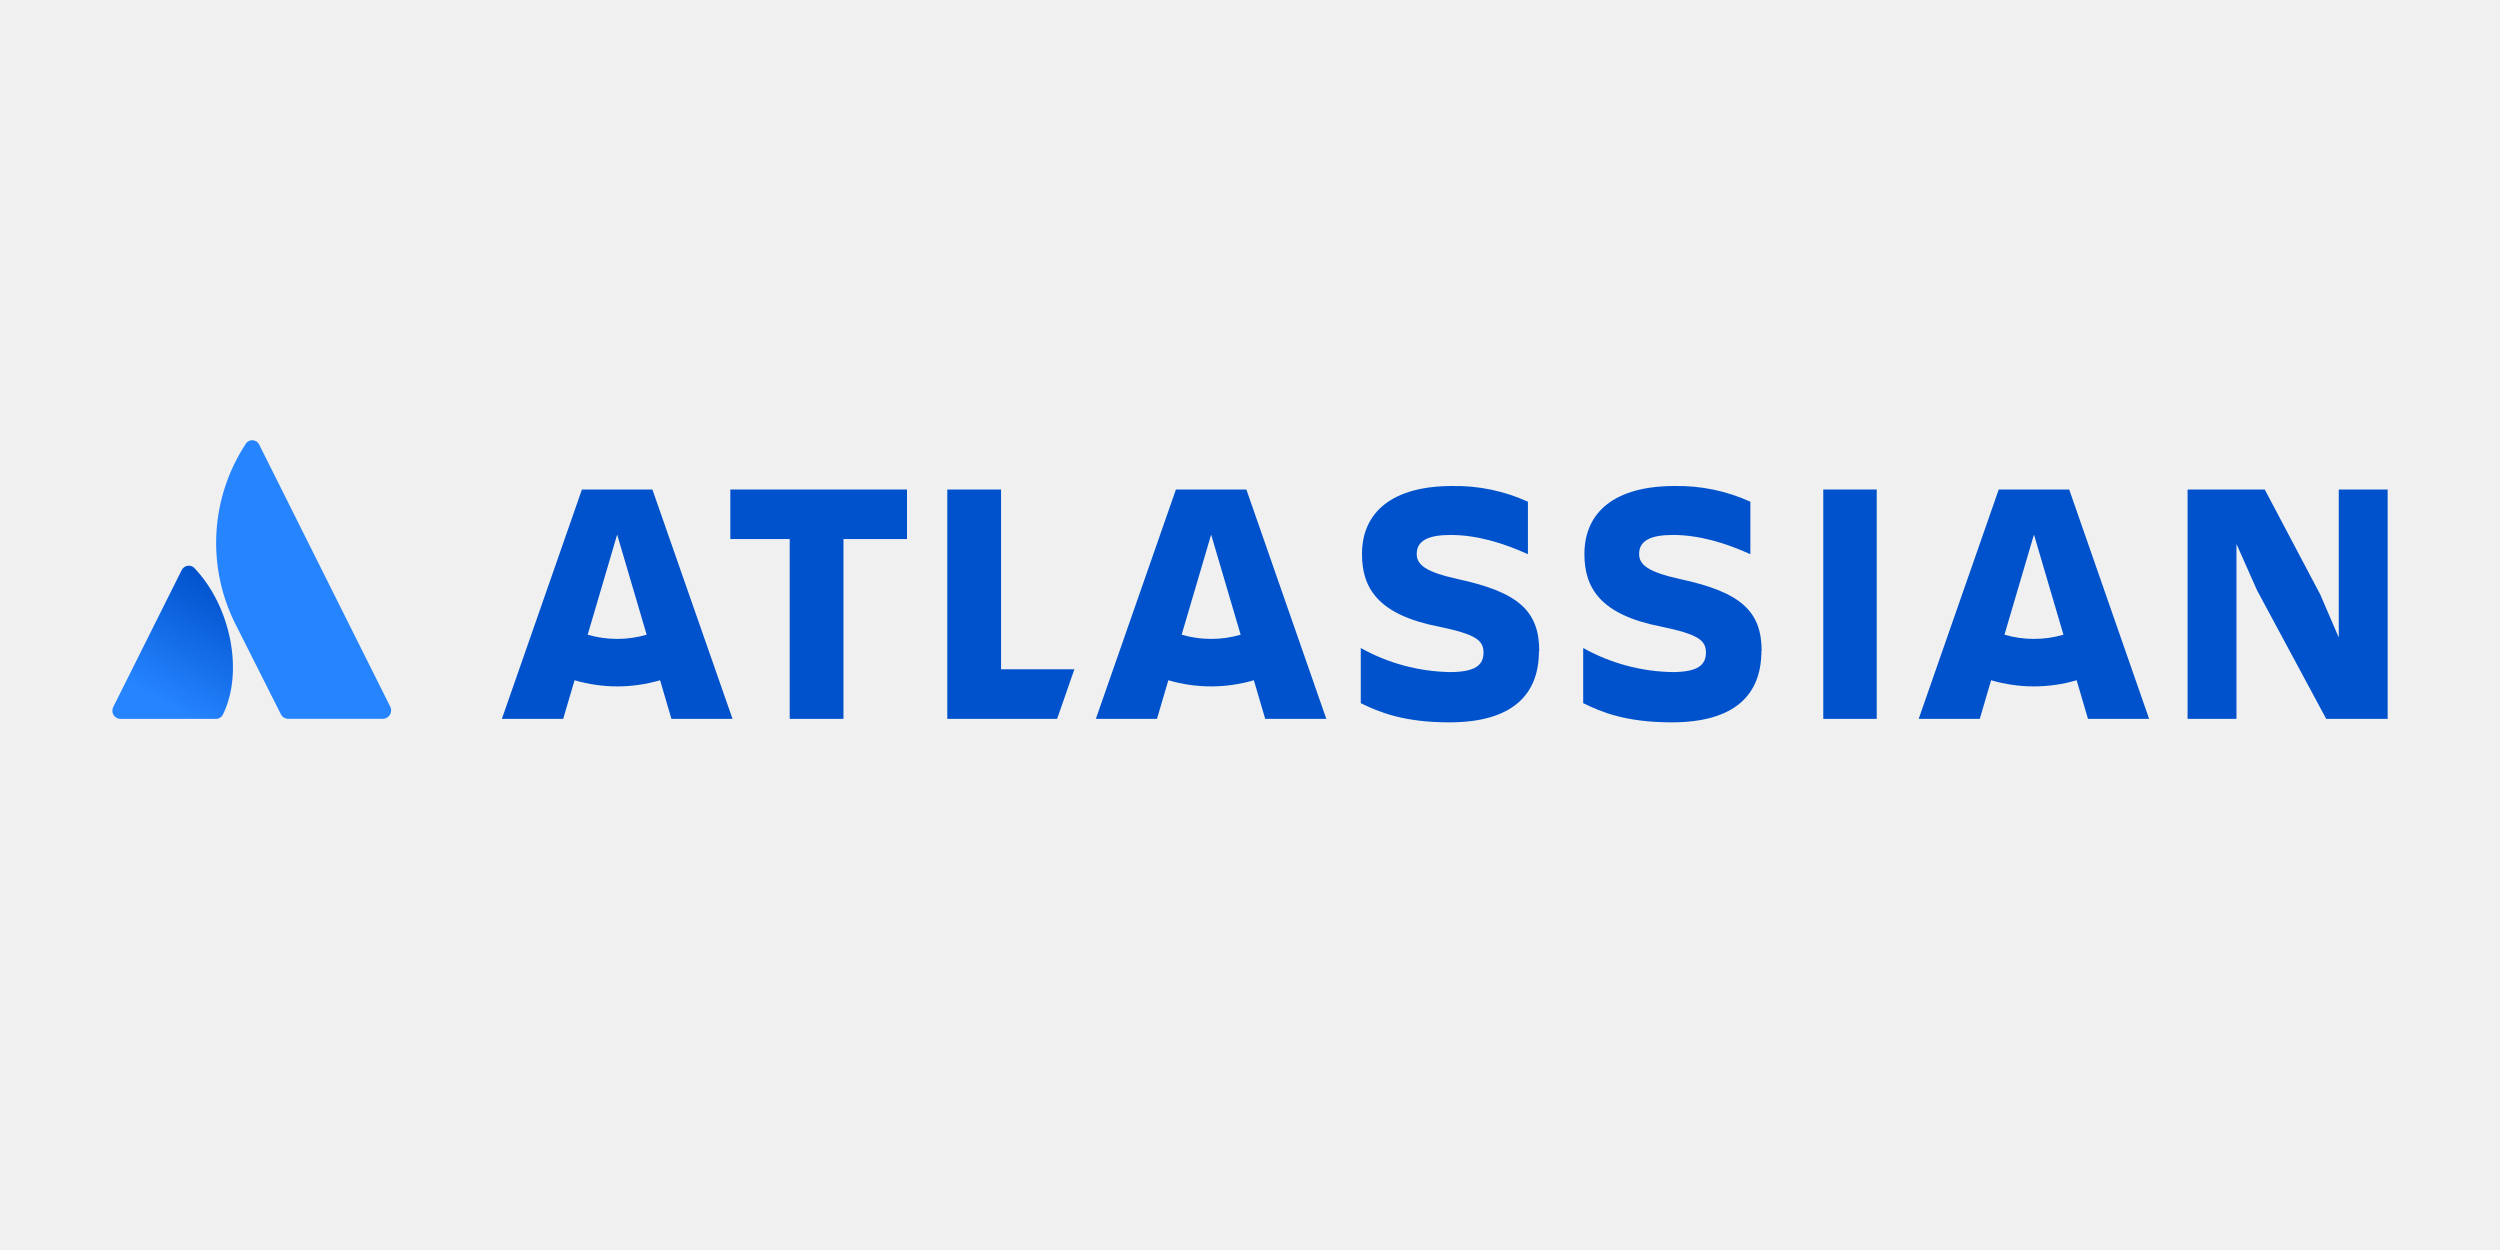
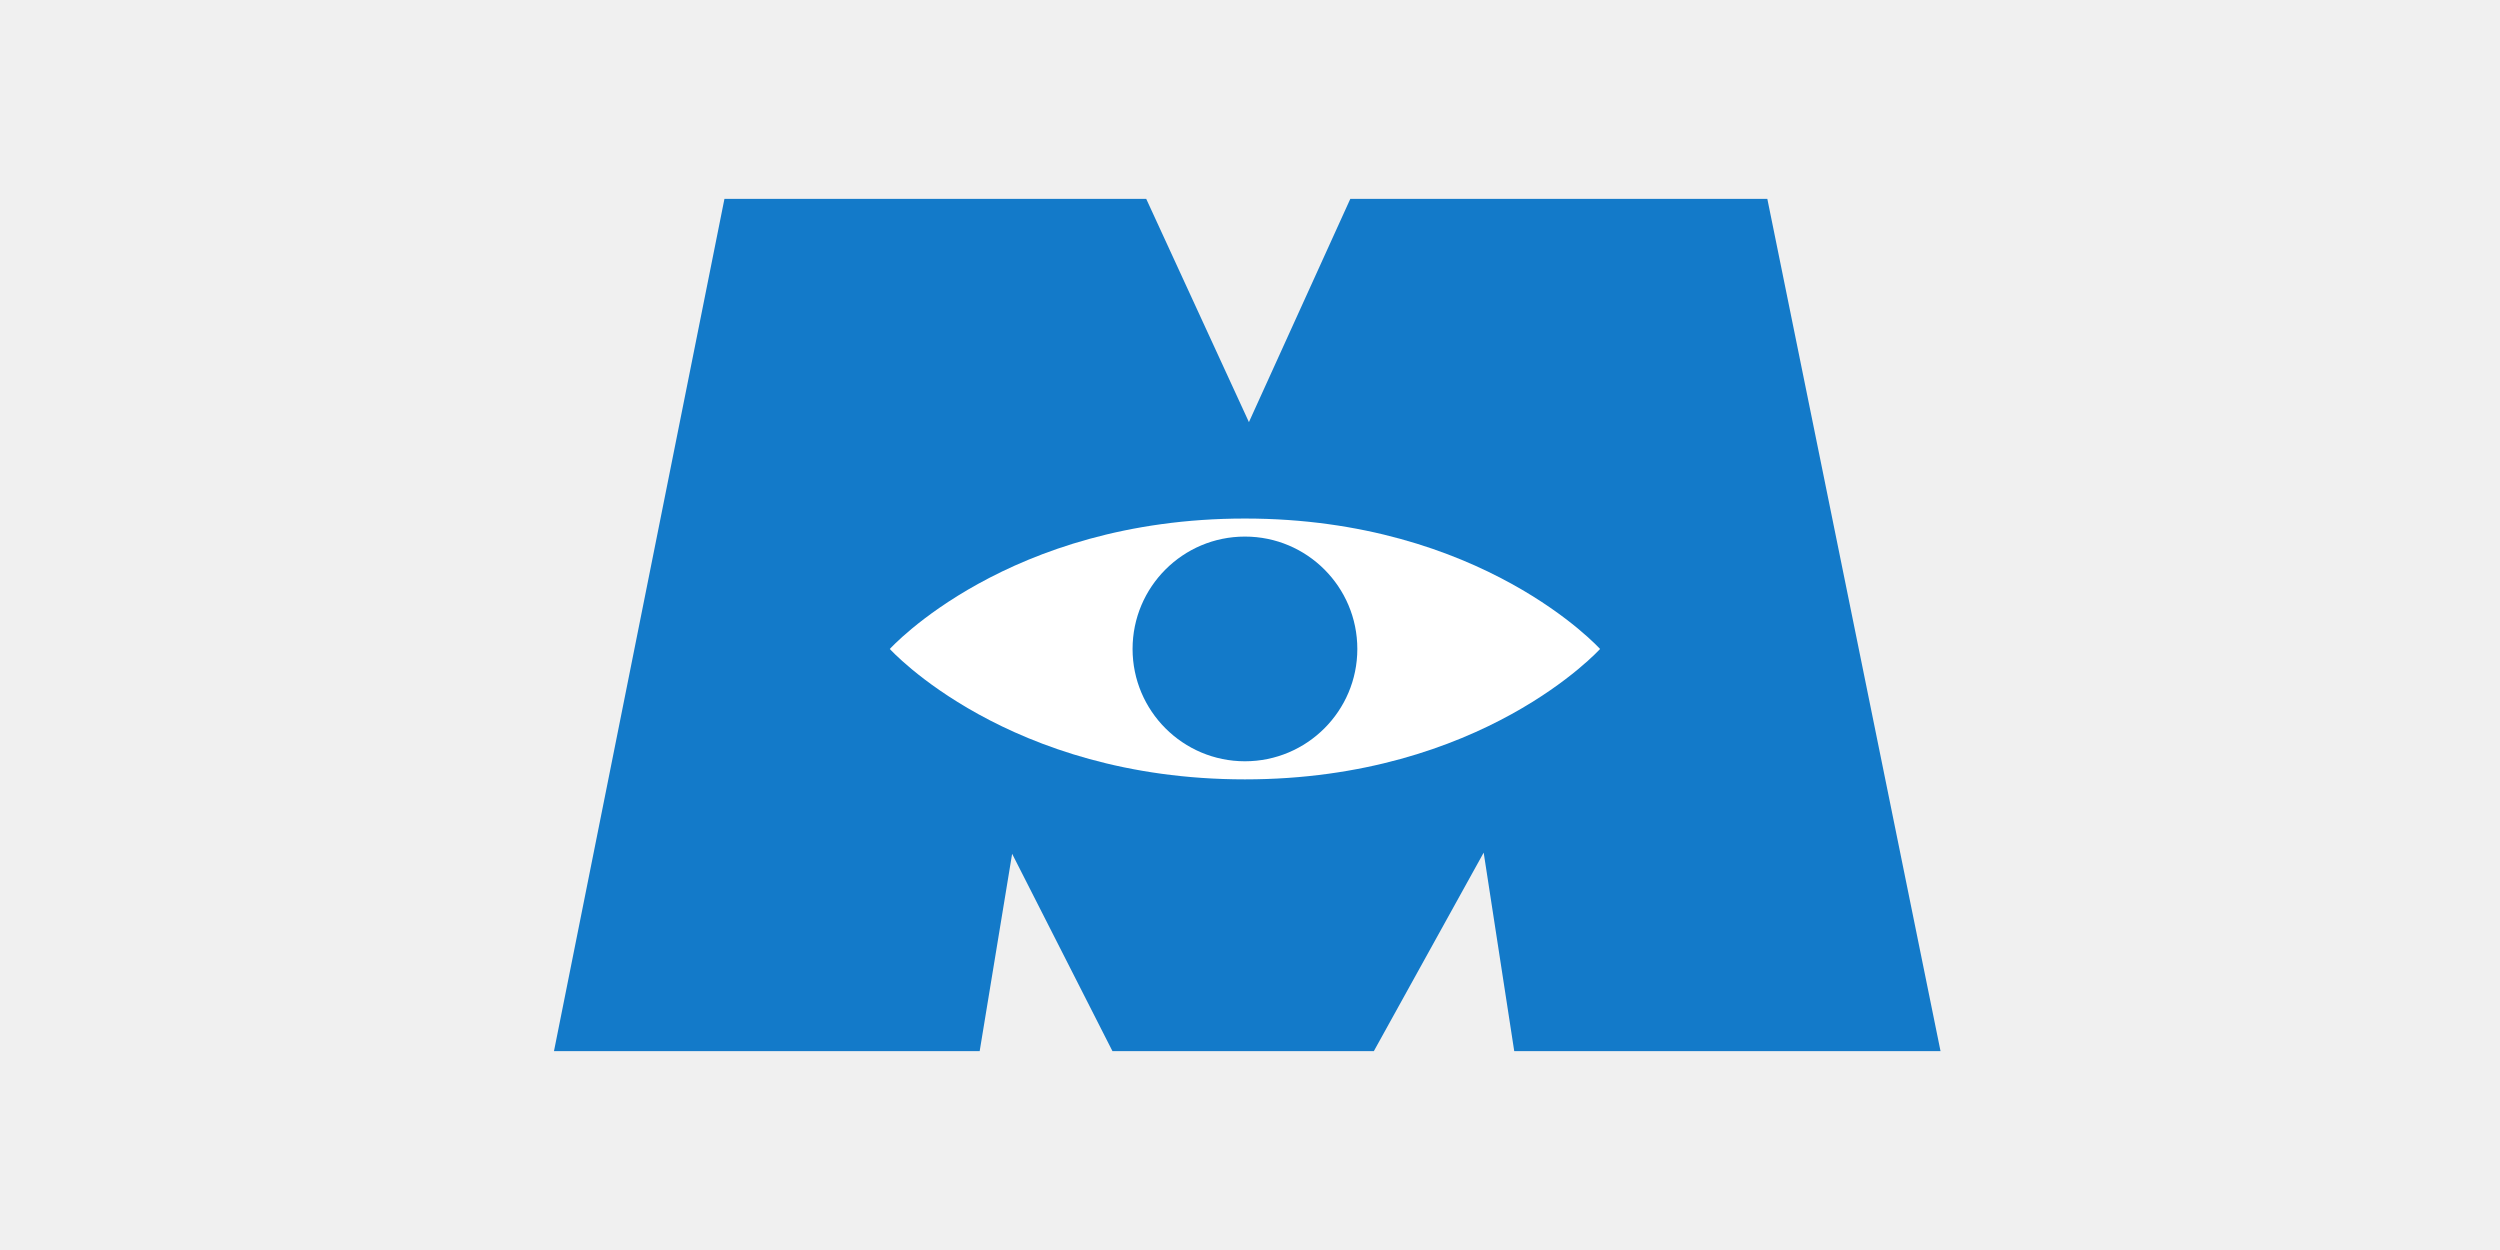
<svg xmlns="http://www.w3.org/2000/svg" width="176" height="88" viewBox="0 0 176 88" fill="none">
-   <path d="M13.734 40.043C13.676 39.967 13.599 39.907 13.511 39.869C13.422 39.831 13.326 39.817 13.23 39.827C13.135 39.838 13.044 39.873 12.966 39.929C12.888 39.985 12.825 40.06 12.785 40.147L7.971 49.776C7.927 49.863 7.906 49.961 7.91 50.059C7.914 50.157 7.944 50.252 7.995 50.336C8.046 50.419 8.118 50.488 8.204 50.536C8.289 50.584 8.386 50.609 8.484 50.609H15.188C15.296 50.611 15.403 50.582 15.495 50.524C15.587 50.465 15.659 50.382 15.704 50.283C17.149 47.317 16.273 42.757 13.734 40.043Z" fill="url(#paint0_linear_2063_28592)" />
-   <path d="M17.267 31.299C16.067 33.145 15.368 35.272 15.238 37.47C15.108 39.668 15.552 41.862 16.526 43.837L19.774 50.283C19.821 50.379 19.894 50.46 19.985 50.516C20.076 50.573 20.18 50.603 20.287 50.603H26.991C27.085 50.596 27.176 50.566 27.256 50.516C27.336 50.466 27.403 50.398 27.451 50.317C27.5 50.236 27.528 50.145 27.534 50.051C27.54 49.957 27.524 49.862 27.486 49.776L18.246 31.299C18.202 31.206 18.133 31.129 18.046 31.074C17.959 31.02 17.859 30.991 17.757 30.991C17.654 30.991 17.554 31.02 17.468 31.074C17.381 31.129 17.312 31.206 17.267 31.299Z" fill="#2684FF" />
-   <path d="M158.898 41.562L163.766 50.609H168.09V34.461H164.649V44.881L163.348 41.859L159.438 34.461H154.006V50.609H157.447V38.293L158.898 41.562Z" fill="#0052CC" />
-   <path d="M132.121 34.461H128.359V50.609H132.121V34.461Z" fill="#0052CC" />
-   <path d="M124.02 45.834C124.02 43.007 122.522 41.681 118.291 40.77C115.957 40.254 115.394 39.738 115.394 38.99C115.394 38.056 116.227 37.661 117.767 37.661C119.635 37.661 121.48 38.228 123.225 39.014V35.321C121.55 34.558 119.725 34.18 117.885 34.215C113.705 34.215 111.543 36.033 111.543 39.008C111.543 41.381 112.649 43.283 116.975 44.119C119.556 44.659 120.098 45.077 120.098 45.938C120.098 46.798 119.556 47.314 117.725 47.314C115.528 47.274 113.375 46.692 111.457 45.62V49.503C112.759 50.141 114.48 50.853 117.686 50.853C122.207 50.853 124.002 48.839 124.002 45.84" fill="#0052CC" />
-   <path d="M108.363 45.834C108.363 43.007 106.88 41.681 102.638 40.77C100.304 40.254 99.737 39.738 99.737 38.99C99.737 38.056 100.574 37.661 102.11 37.661C103.979 37.661 105.821 38.228 107.566 39.014V35.321C105.89 34.558 104.066 34.18 102.226 34.215C98.05 34.215 95.884 36.033 95.884 39.008C95.884 41.381 96.99 43.283 101.318 44.119C103.899 44.659 104.439 45.077 104.439 45.938C104.439 46.798 103.899 47.314 102.066 47.314C99.869 47.274 97.716 46.692 95.798 45.62V49.503C97.103 50.141 98.823 50.853 102.027 50.853C106.551 50.853 108.342 48.839 108.342 45.84" fill="#0052CC" />
-   <path d="M70.474 47.118V34.461H66.689V50.609H74.42L75.636 47.118H70.474Z" fill="#0052CC" />
-   <path d="M59.38 50.609V37.949H63.853V34.461H51.416V37.949H55.595V50.609H59.38Z" fill="#0052CC" />
-   <path d="M45.928 34.461H40.968L35.332 50.609H39.648L40.449 47.889C42.415 48.467 44.505 48.467 46.471 47.889L47.269 50.609H51.57L45.928 34.461ZM43.448 44.979C42.745 44.98 42.046 44.88 41.372 44.683L43.448 37.635L45.525 44.683C44.85 44.88 44.151 44.98 43.448 44.979Z" fill="#0052CC" />
-   <path d="M87.744 34.461H82.785L77.148 50.609H81.45L82.251 47.889C84.217 48.467 86.307 48.467 88.272 47.889L89.071 50.609H93.372L87.744 34.461ZM85.264 44.979C84.562 44.981 83.862 44.881 83.188 44.683L85.264 37.635L87.341 44.683C86.667 44.881 85.967 44.981 85.264 44.979Z" fill="#0052CC" />
-   <path d="M145.671 34.461H140.711L135.075 50.609H139.376L140.174 47.889C142.14 48.467 144.23 48.467 146.196 47.889L146.994 50.609H151.298L145.671 34.461ZM143.191 44.979C142.488 44.98 141.789 44.88 141.114 44.683L143.191 37.635L145.267 44.683C144.593 44.88 143.894 44.98 143.191 44.979Z" fill="#0052CC" />
-   <defs>
-     <linearGradient id="paint0_linear_2063_28592" x1="16.374" y1="41.529" x2="11.293" y2="50.333" gradientUnits="userSpaceOnUse">
-       <stop stop-color="#0052CC" />
-       <stop offset="0.92" stop-color="#2684FF" />
-     </linearGradient>
-   </defs>
+   <path d="M121.835 14H95.062L87.924 29.717L80.694 14H51.001L39 74H68.969L71.254 60.107L78.317 74H96.718L104.451 60.025L106.602 74H136.613L124.42 14H121.835Z" fill="#137AC9" />
+   <path d="M112.644 45.688C112.644 45.688 104.355 54.868 87.641 54.868C70.933 54.868 62.644 45.688 62.644 45.688C62.644 45.688 70.933 36.505 87.641 36.505C104.355 36.505 112.644 45.688 112.644 45.688Z" fill="white" />
+   <path d="M95.556 45.688C95.556 50.046 92.015 53.594 87.643 53.594C83.275 53.594 79.733 50.046 79.733 45.688C79.733 41.316 83.275 37.775 87.643 37.775C92.015 37.775 95.556 41.316 95.556 45.688Z" fill="#137AC9" />
</svg>
